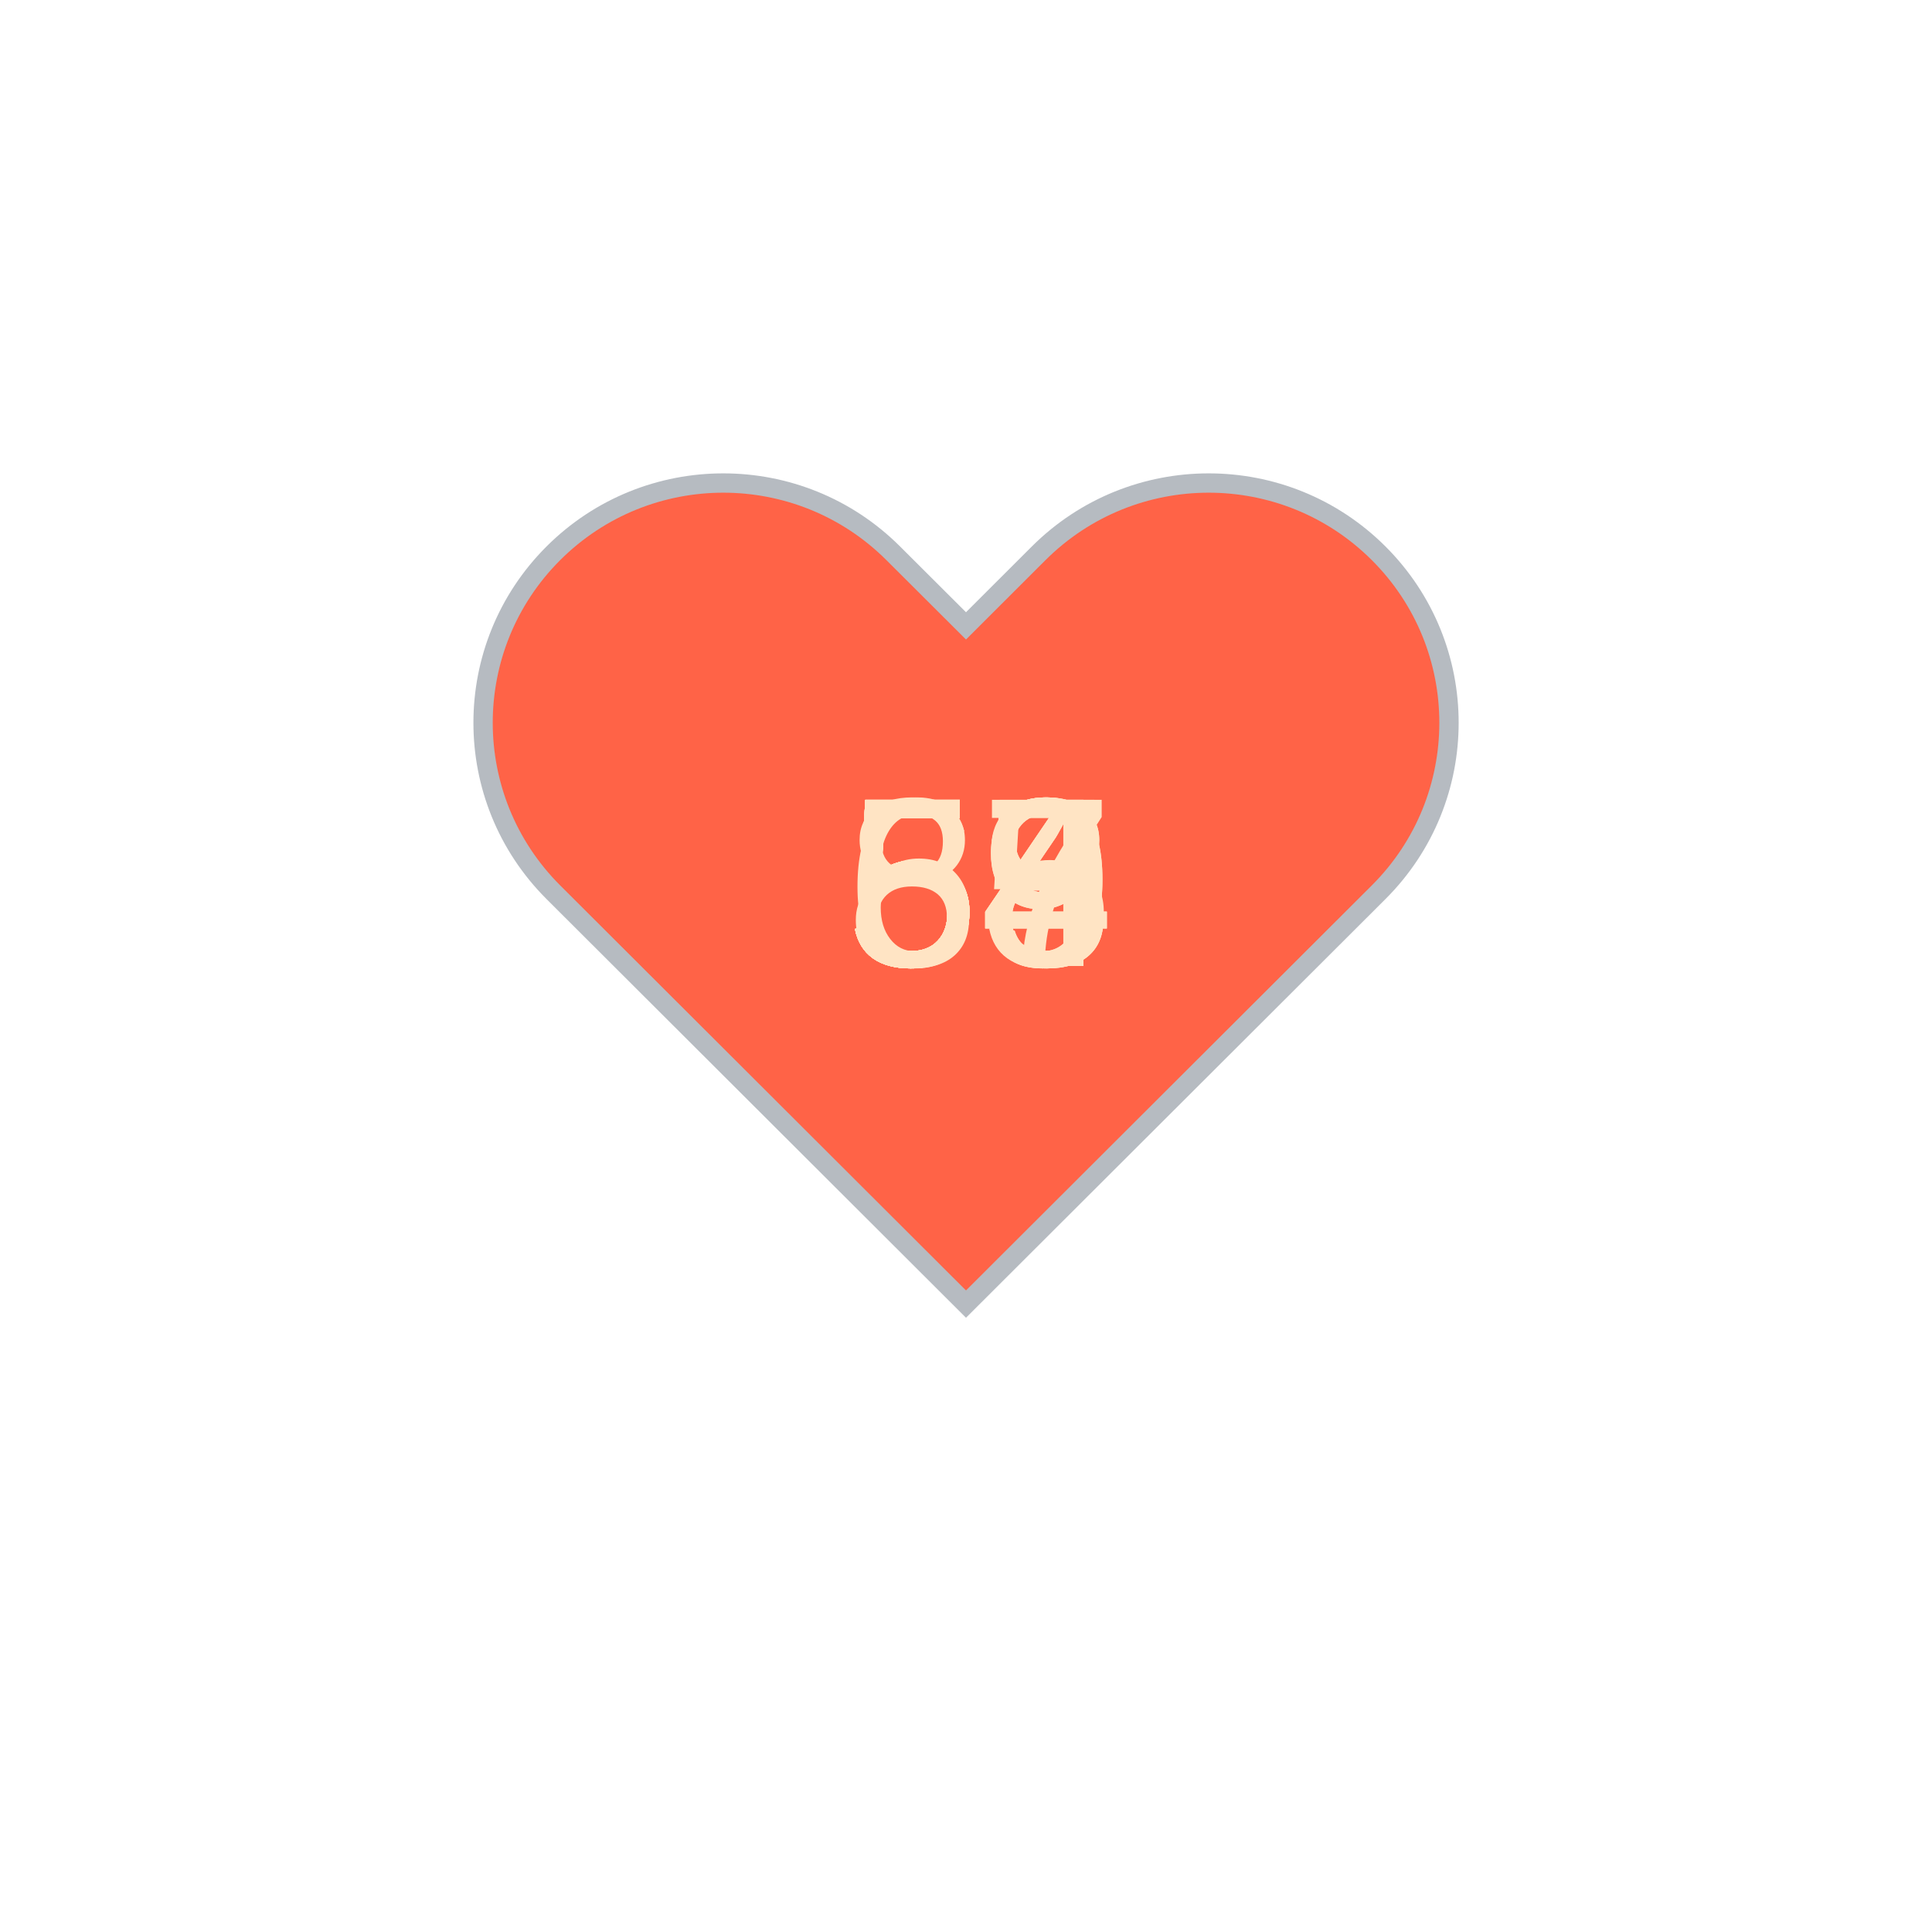
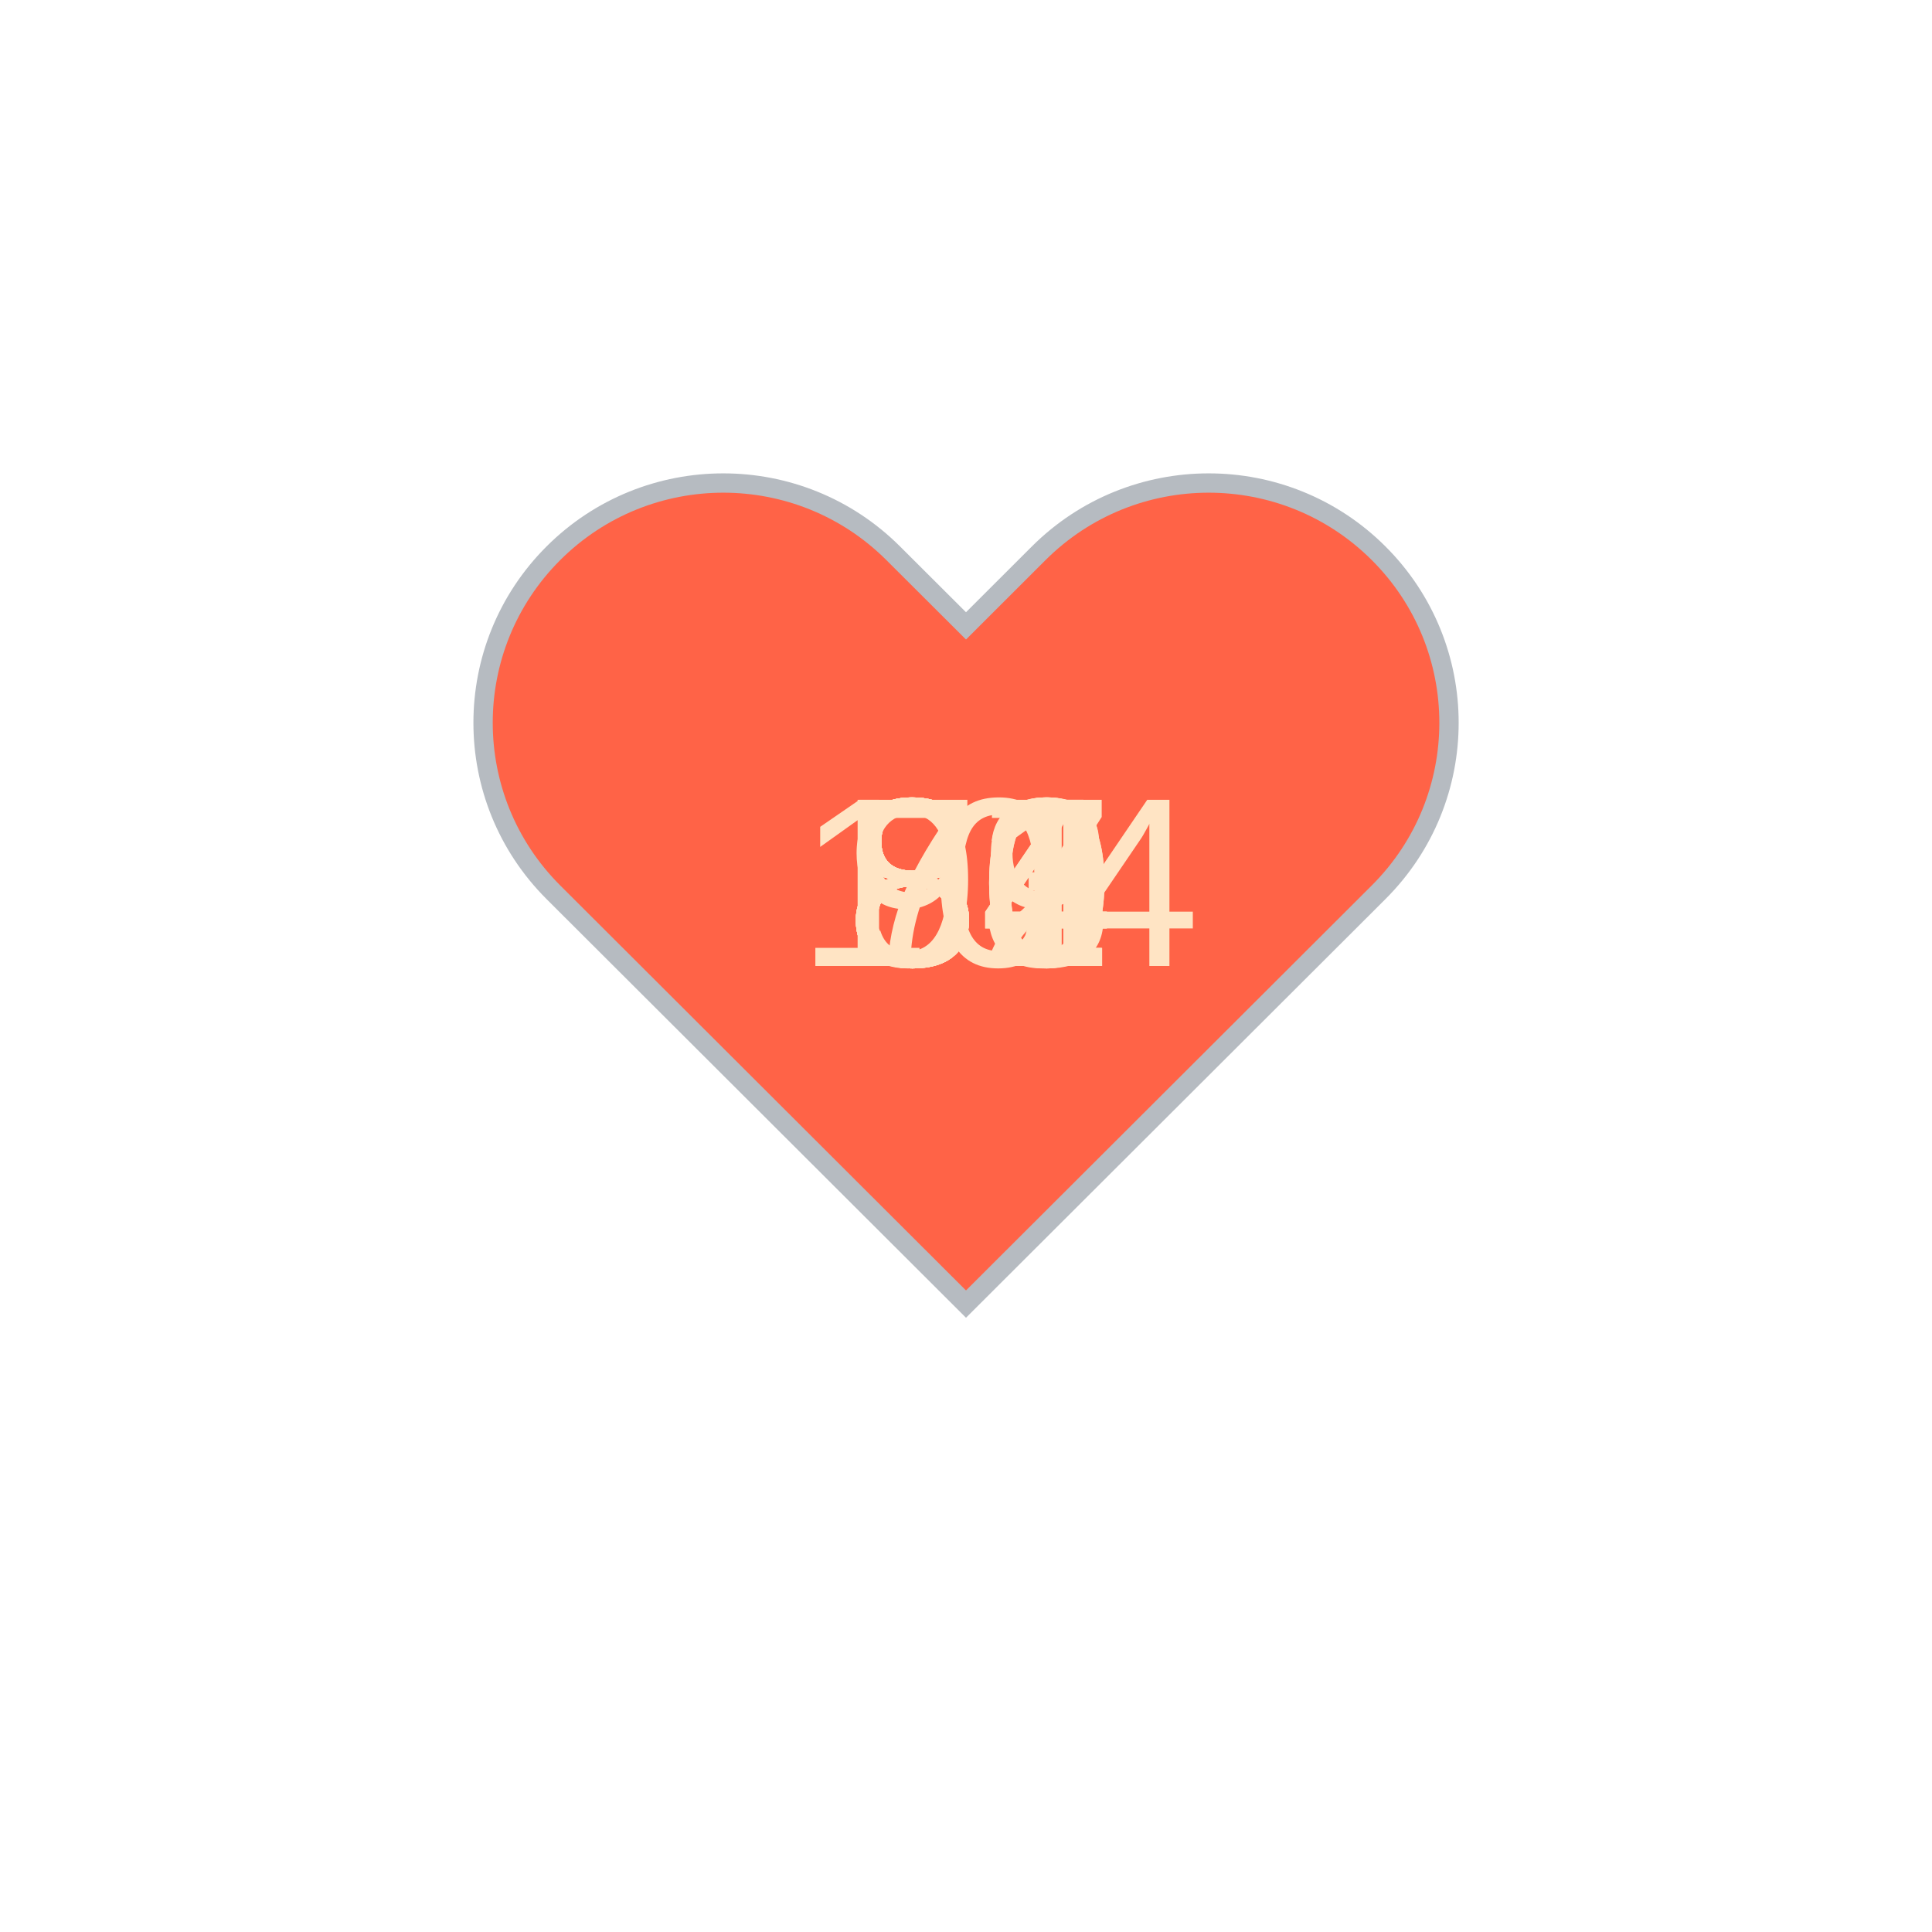
<svg xmlns="http://www.w3.org/2000/svg" baseProfile="full" height="150" version="1.1" viewBox="0,0,200,200" width="150">
  <defs />
  <g transform="translate(100 100)">
    <path d="M92.71,7.27L92.71,7.27c-9.71-9.69-25.46-9.69-35.18,0L50,14.79l-7.54-7.52C32.75-2.42,17-2.42,7.29,7.27v0 c-9.71,9.69-9.71,25.41,0,35.1L50,85l42.71-42.63C102.43,32.68,102.43,16.96,92.71,7.27z" fill="tomato" stroke="#B6BBC1" stroke-width="2" transform="translate(-50 -50)" />
    <animateTransform additive="sum" attributeName="transform" dur="1.2s" repeatCount="indefinite" type="scale" values="1; 1.5; 1.25; 1.5; 1.5; 1;" />
-     <text fill="bisque" style="font-size:25px; font-family:Arial" transform="translate(-12.5 0)">54<animate attributeName="visibility" dur="12.0s" keyTimes="0;0.1;0.2;0.3;0.4;0.5;0.6;0.7;0.8;0.9;1.0" repeatCount="indefinite" values="visible;hidden;hidden;hidden;hidden;hidden;hidden;hidden;hidden;hidden;hidden" />
+     <text fill="bisque" style="font-size:25px; font-family:Arial" transform="translate(-12.5 0)">84<animate attributeName="visibility" dur="12.0s" keyTimes="0;0.1;0.2;0.3;0.4;0.5;0.6;0.7;0.8;0.9;1.0" repeatCount="indefinite" values="visible;hidden;hidden;hidden;hidden;hidden;hidden;hidden;hidden;hidden;hidden" />
    </text>
-     <text fill="bisque" style="font-size:25px; font-family:Arial" transform="translate(-12.5 0)">54<animate attributeName="visibility" dur="12.0s" keyTimes="0;0.1;0.2;0.3;0.4;0.5;0.6;0.7;0.8;0.9;1.0" repeatCount="indefinite" values="hidden;visible;hidden;hidden;hidden;hidden;hidden;hidden;hidden;hidden;hidden" />
+     <text fill="bisque" style="font-size:25px; font-family:Arial" transform="translate(-12.5 0)">81<animate attributeName="visibility" dur="12.0s" keyTimes="0;0.1;0.2;0.3;0.4;0.5;0.6;0.7;0.8;0.9;1.0" repeatCount="indefinite" values="hidden;visible;hidden;hidden;hidden;hidden;hidden;hidden;hidden;hidden;hidden" />
    </text>
-     <text fill="bisque" style="font-size:25px; font-family:Arial" transform="translate(-12.5 0)">55<animate attributeName="visibility" dur="12.0s" keyTimes="0;0.1;0.2;0.3;0.4;0.5;0.6;0.7;0.8;0.9;1.0" repeatCount="indefinite" values="hidden;hidden;visible;hidden;hidden;hidden;hidden;hidden;hidden;hidden;hidden" />
+     <text fill="bisque" style="font-size:25px; font-family:Arial" transform="translate(-12.5 0)">87<animate attributeName="visibility" dur="12.0s" keyTimes="0;0.1;0.2;0.3;0.4;0.5;0.6;0.7;0.8;0.9;1.0" repeatCount="indefinite" values="hidden;hidden;visible;hidden;hidden;hidden;hidden;hidden;hidden;hidden;hidden" />
    </text>
-     <text fill="bisque" style="font-size:25px; font-family:Arial" transform="translate(-12.5 0)">63<animate attributeName="visibility" dur="12.0s" keyTimes="0;0.1;0.2;0.3;0.4;0.5;0.6;0.7;0.8;0.9;1.0" repeatCount="indefinite" values="hidden;hidden;hidden;visible;hidden;hidden;hidden;hidden;hidden;hidden;hidden" />
+     <text fill="bisque" style="font-size:25px; font-family:Arial" transform="translate(-12.5 0)">92<animate attributeName="visibility" dur="12.0s" keyTimes="0;0.1;0.2;0.3;0.4;0.5;0.6;0.7;0.8;0.9;1.0" repeatCount="indefinite" values="hidden;hidden;hidden;visible;hidden;hidden;hidden;hidden;hidden;hidden;hidden" />
    </text>
-     <text fill="bisque" style="font-size:25px; font-family:Arial" transform="translate(-12.5 0)">57<animate attributeName="visibility" dur="12.0s" keyTimes="0;0.1;0.2;0.3;0.4;0.5;0.6;0.7;0.8;0.9;1.0" repeatCount="indefinite" values="hidden;hidden;hidden;hidden;visible;hidden;hidden;hidden;hidden;hidden;hidden" />
+     <text fill="bisque" style="font-size:25px; font-family:Arial" transform="translate(-12.5 0)">84<animate attributeName="visibility" dur="12.0s" keyTimes="0;0.1;0.2;0.3;0.4;0.5;0.6;0.7;0.8;0.9;1.0" repeatCount="indefinite" values="hidden;hidden;hidden;hidden;visible;hidden;hidden;hidden;hidden;hidden;hidden" />
    </text>
-     <text fill="bisque" style="font-size:25px; font-family:Arial" transform="translate(-12.5 0)">58<animate attributeName="visibility" dur="12.0s" keyTimes="0;0.1;0.2;0.3;0.4;0.5;0.6;0.7;0.8;0.9;1.0" repeatCount="indefinite" values="hidden;hidden;hidden;hidden;hidden;visible;hidden;hidden;hidden;hidden;hidden" />
+     <text fill="bisque" style="font-size:25px; font-family:Arial" transform="translate(-12.5 0)">79<animate attributeName="visibility" dur="12.0s" keyTimes="0;0.1;0.2;0.3;0.4;0.5;0.6;0.7;0.8;0.9;1.0" repeatCount="indefinite" values="hidden;hidden;hidden;hidden;hidden;visible;hidden;hidden;hidden;hidden;hidden" />
    </text>
-     <text fill="bisque" style="font-size:25px; font-family:Arial" transform="translate(-12.5 0)">58<animate attributeName="visibility" dur="12.0s" keyTimes="0;0.1;0.2;0.3;0.4;0.5;0.6;0.7;0.8;0.9;1.0" repeatCount="indefinite" values="hidden;hidden;hidden;hidden;hidden;hidden;visible;hidden;hidden;hidden;hidden" />
+     <text fill="bisque" style="font-size:25px; font-family:Arial" transform="translate(-12.5 0)">83<animate attributeName="visibility" dur="12.0s" keyTimes="0;0.1;0.2;0.3;0.4;0.5;0.6;0.7;0.8;0.9;1.0" repeatCount="indefinite" values="hidden;hidden;hidden;hidden;hidden;hidden;visible;hidden;hidden;hidden;hidden" />
    </text>
-     <text fill="bisque" style="font-size:25px; font-family:Arial" transform="translate(-12.5 0)">84<animate attributeName="visibility" dur="12.0s" keyTimes="0;0.1;0.2;0.3;0.4;0.5;0.6;0.7;0.8;0.9;1.0" repeatCount="indefinite" values="hidden;hidden;hidden;hidden;hidden;hidden;hidden;visible;hidden;hidden;hidden" />
+     <text fill="bisque" style="font-size:25px; font-family:Arial" transform="translate(-12.5 0)">80<animate attributeName="visibility" dur="12.0s" keyTimes="0;0.1;0.2;0.3;0.4;0.5;0.6;0.7;0.8;0.9;1.0" repeatCount="indefinite" values="hidden;hidden;hidden;hidden;hidden;hidden;hidden;visible;hidden;hidden;hidden" />
    </text>
-     <text fill="bisque" style="font-size:25px; font-family:Arial" transform="translate(-12.5 0)">59<animate attributeName="visibility" dur="12.0s" keyTimes="0;0.1;0.2;0.3;0.4;0.5;0.6;0.7;0.8;0.9;1.0" repeatCount="indefinite" values="hidden;hidden;hidden;hidden;hidden;hidden;hidden;hidden;visible;hidden;hidden" />
+     <text fill="bisque" style="font-size:25px; font-family:Arial" transform="translate(-12.5 0)">80<animate attributeName="visibility" dur="12.0s" keyTimes="0;0.1;0.2;0.3;0.4;0.5;0.6;0.7;0.8;0.9;1.0" repeatCount="indefinite" values="hidden;hidden;hidden;hidden;hidden;hidden;hidden;hidden;visible;hidden;hidden" />
    </text>
-     <text fill="bisque" style="font-size:25px; font-family:Arial" transform="translate(-12.5 0)">59<animate attributeName="visibility" dur="12.0s" keyTimes="0;0.1;0.2;0.3;0.4;0.5;0.6;0.7;0.8;0.9;1.0" repeatCount="indefinite" values="hidden;hidden;hidden;hidden;hidden;hidden;hidden;hidden;hidden;visible;hidden" />
+     <text fill="bisque" style="font-size:25px; font-family:Arial" transform="translate(-17.5 0)">104<animate attributeName="visibility" dur="12.0s" keyTimes="0;0.1;0.2;0.3;0.4;0.5;0.6;0.7;0.8;0.9;1.0" repeatCount="indefinite" values="hidden;hidden;hidden;hidden;hidden;hidden;hidden;hidden;hidden;visible;hidden" />
    </text>
  </g>
</svg>
